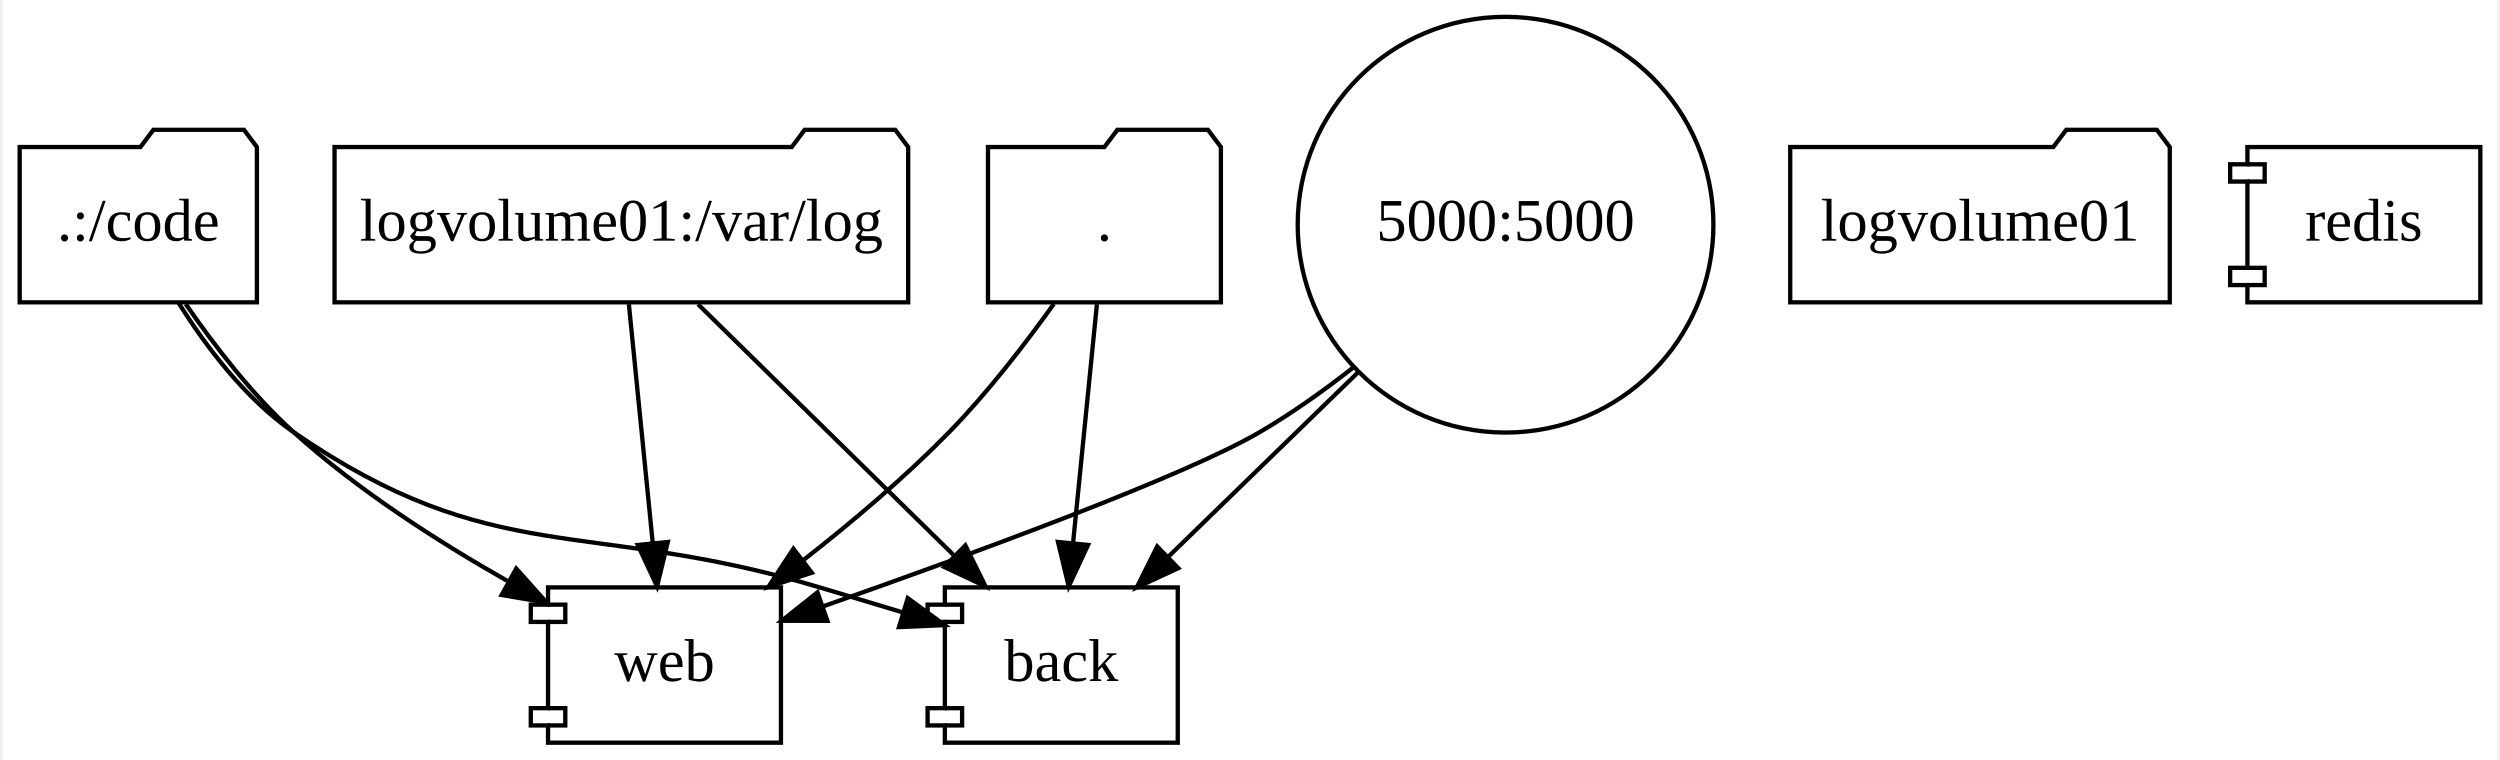
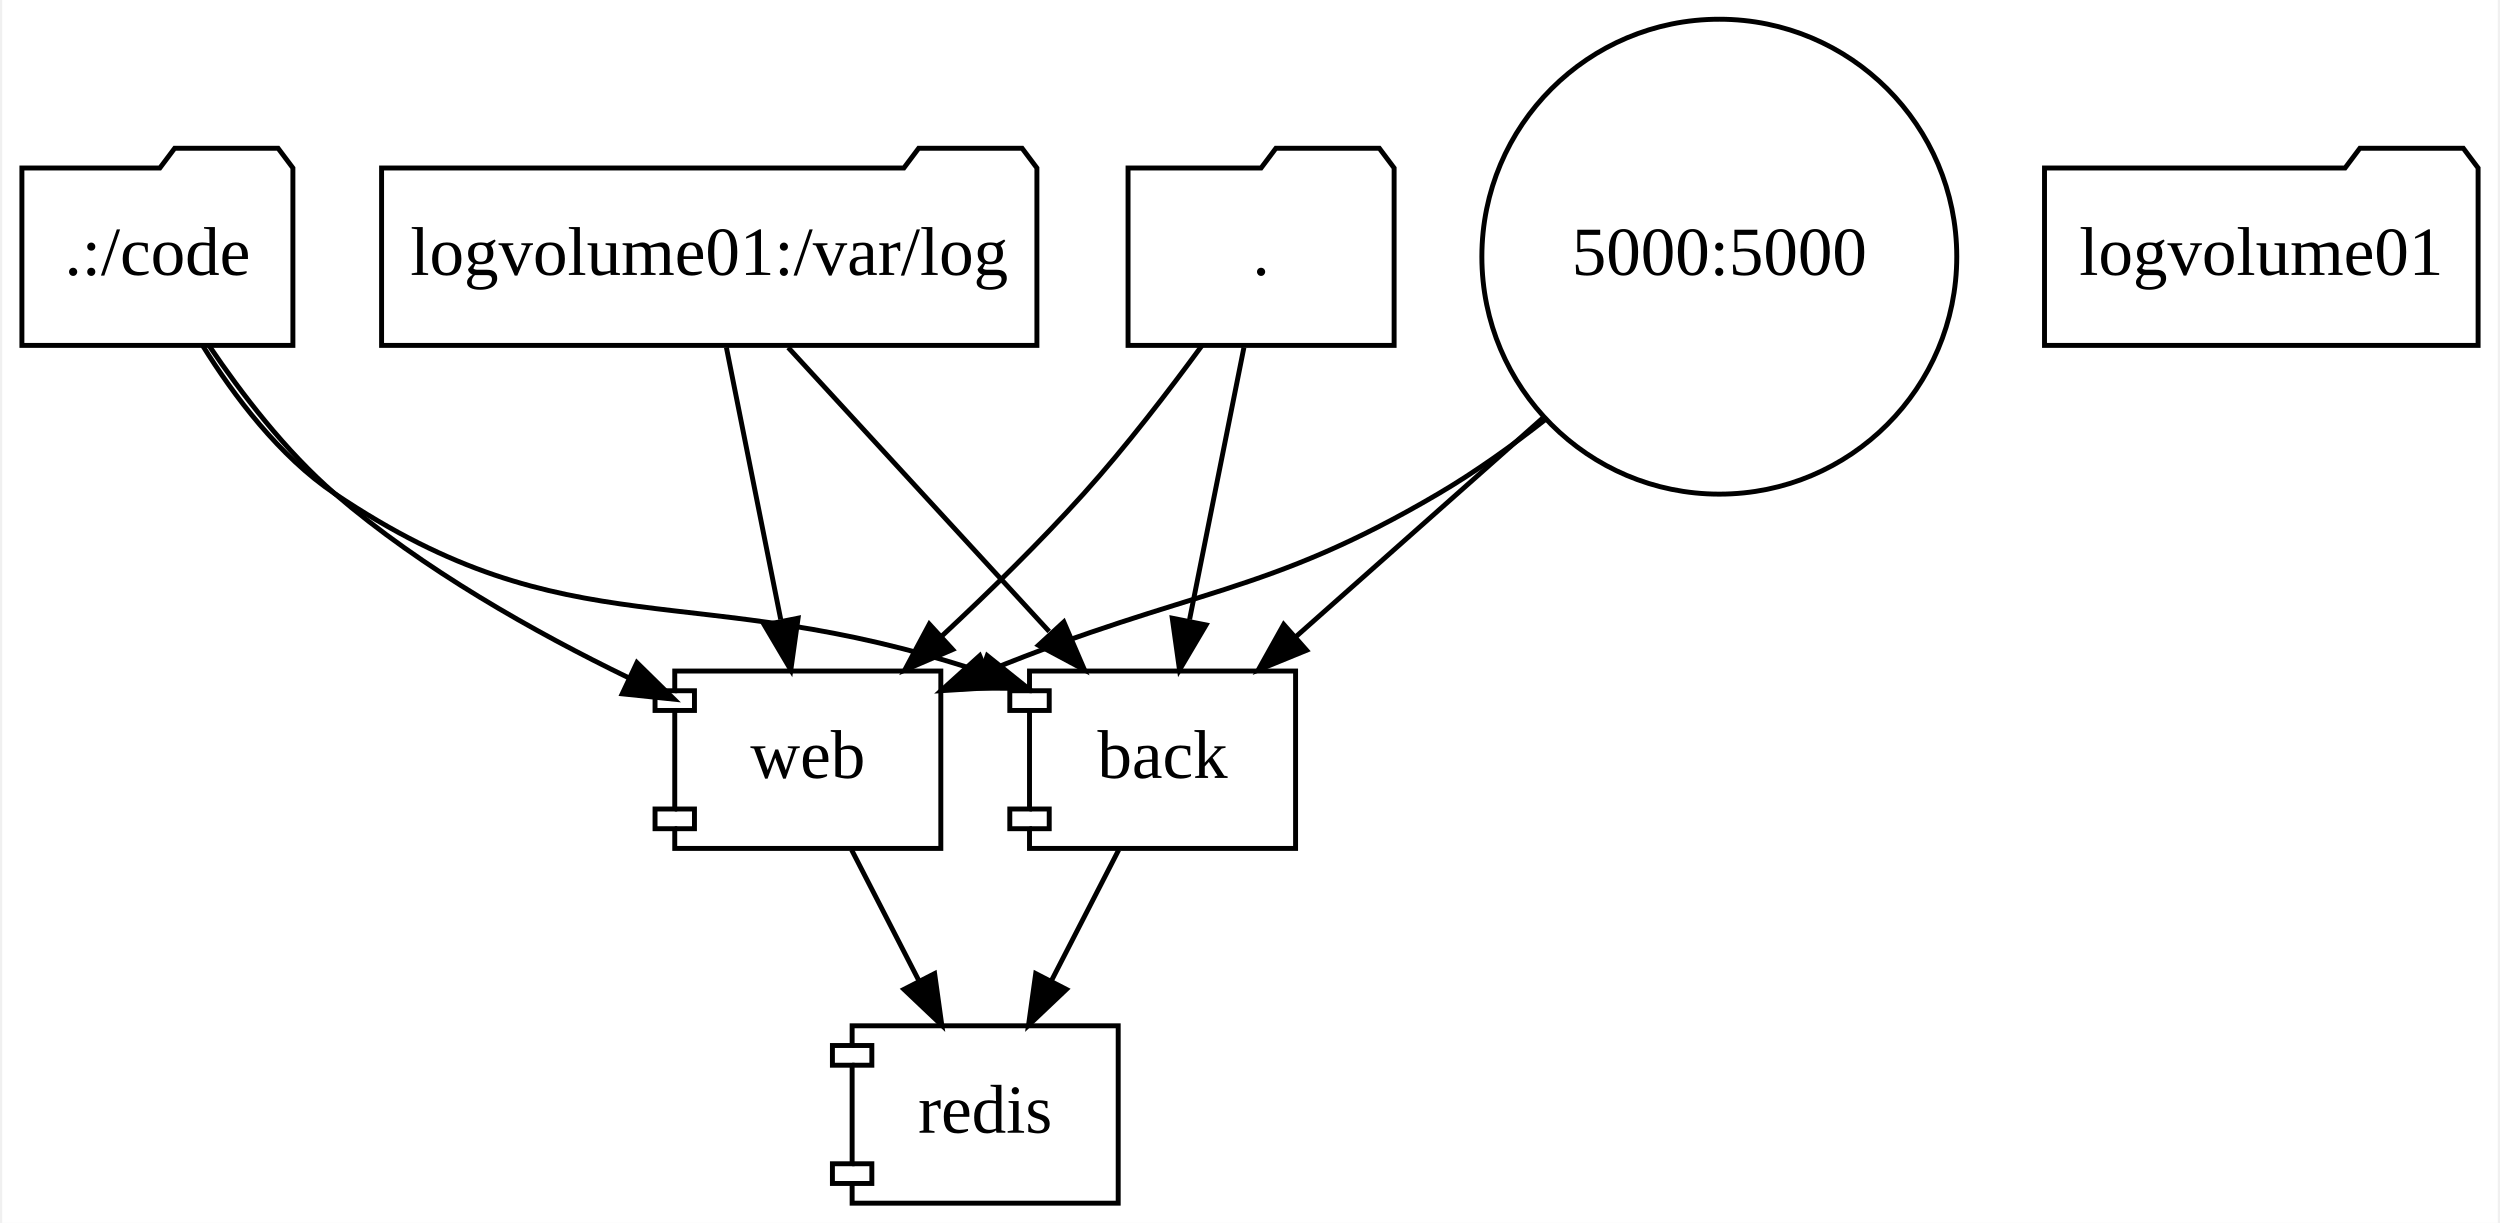
- <svg xmlns="http://www.w3.org/2000/svg" width="579pt" height="176pt" viewBox="0.00 0.00 578.50 176.19">
-   <g id="graph0" class="graph" transform="scale(1 1) rotate(0) translate(4 172.191)">
-     <polygon fill="white" stroke="none" points="-4,4 -4,-172.191 574.5,-172.191 574.5,4 -4,4" />
+ <svg xmlns="http://www.w3.org/2000/svg" width="507pt" height="248pt" viewBox="0.00 0.00 506.50 248.19">
+   <g id="graph0" class="graph" transform="scale(1 1) rotate(0) translate(4 244.191)">
+     <polygon fill="white" stroke="none" points="-4,4 -4,-244.191 502.5,-244.191 502.5,4 -4,4" />
    <g id="node1" class="node">
-       <polygon fill="none" stroke="black" points="278.5,-138.096 275.5,-142.096 254.5,-142.096 251.5,-138.096 224.5,-138.096 224.5,-102.096 278.5,-102.096 278.5,-138.096" />
-       <text text-anchor="middle" x="251.5" y="-116.396" font-family="Times New Roman,serif" font-size="14.00">.</text>
+       <polygon fill="none" stroke="black" points="278.5,-210.096 275.5,-214.096 254.5,-214.096 251.5,-210.096 224.5,-210.096 224.5,-174.096 278.5,-174.096 278.5,-210.096" />
+       <text text-anchor="middle" x="251.5" y="-188.396" font-family="Times New Roman,serif" font-size="14.00">.</text>
    </g>
    <g id="node2" class="node">
-       <polygon fill="none" stroke="black" points="176.5,-36 122.5,-36 122.5,-32 118.5,-32 118.5,-28 122.5,-28 122.5,-8 118.5,-8 118.5,-4 122.5,-4 122.5,-0 176.5,-0 176.5,-36" />
-       <polyline fill="none" stroke="black" points="122.5,-32 126.5,-32 126.5,-28 122.5,-28 " />
-       <polyline fill="none" stroke="black" points="122.5,-8 126.5,-8 126.5,-4 122.5,-4 " />
-       <text text-anchor="middle" x="149.5" y="-14.3" font-family="Times New Roman,serif" font-size="14.00">web</text>
+       <polygon fill="none" stroke="black" points="186.5,-108 132.5,-108 132.5,-104 128.5,-104 128.5,-100 132.5,-100 132.5,-80 128.5,-80 128.5,-76 132.5,-76 132.5,-72 186.5,-72 186.5,-108" />
+       <polyline fill="none" stroke="black" points="132.5,-104 136.5,-104 136.5,-100 132.5,-100 " />
+       <polyline fill="none" stroke="black" points="132.5,-80 136.5,-80 136.5,-76 132.5,-76 " />
+       <text text-anchor="middle" x="159.5" y="-86.3" font-family="Times New Roman,serif" font-size="14.00">web</text>
    </g>
    <g id="edge1" class="edge">
-       <path fill="none" stroke="black" d="M239.767,-101.727C233.14,-92.466 224.415,-81.131 215.5,-72 205.174,-61.423 192.773,-50.976 181.522,-42.189" />
-       <polygon fill="black" stroke="black" points="183.646,-39.408 173.579,-36.106 179.39,-44.965 183.646,-39.408" />
+       <path fill="none" stroke="black" d="M239.465,-174.01C232.75,-164.832 224.037,-153.486 215.5,-144 206.615,-134.128 196.206,-123.947 186.788,-115.179" />
+       <polygon fill="black" stroke="black" points="188.9,-112.367 179.165,-108.184 184.167,-117.524 188.9,-112.367" />
+     </g>
+     <g id="node7" class="node">
+       <polygon fill="none" stroke="black" points="258.5,-108 204.5,-108 204.5,-104 200.5,-104 200.5,-100 204.5,-100 204.5,-80 200.5,-80 200.5,-76 204.5,-76 204.5,-72 258.5,-72 258.5,-108" />
+       <polyline fill="none" stroke="black" points="204.5,-104 208.5,-104 208.5,-100 204.5,-100 " />
+       <polyline fill="none" stroke="black" points="204.5,-80 208.5,-80 208.5,-76 204.5,-76 " />
+       <text text-anchor="middle" x="231.5" y="-86.3" font-family="Times New Roman,serif" font-size="14.00">back</text>
+     </g>
+     <g id="edge6" class="edge">
+       <path fill="none" stroke="black" d="M248.016,-173.66C244.976,-158.446 240.513,-136.11 236.993,-118.491" />
+       <polygon fill="black" stroke="black" points="240.335,-117.356 234.944,-108.236 233.471,-118.728 240.335,-117.356" />
    </g>
    <g id="node6" class="node">
-       <polygon fill="none" stroke="black" points="268.5,-36 214.5,-36 214.5,-32 210.5,-32 210.5,-28 214.5,-28 214.5,-8 210.5,-8 210.5,-4 214.5,-4 214.5,-0 268.5,-0 268.5,-36" />
-       <polyline fill="none" stroke="black" points="214.5,-32 218.5,-32 218.5,-28 214.5,-28 " />
-       <polyline fill="none" stroke="black" points="214.5,-8 218.5,-8 218.5,-4 214.5,-4 " />
-       <text text-anchor="middle" x="241.5" y="-14.3" font-family="Times New Roman,serif" font-size="14.00">back</text>
+       <polygon fill="none" stroke="black" points="222.5,-36 168.5,-36 168.5,-32 164.5,-32 164.5,-28 168.5,-28 168.5,-8 164.5,-8 164.5,-4 168.5,-4 168.5,-0 222.5,-0 222.5,-36" />
+       <polyline fill="none" stroke="black" points="168.5,-32 172.5,-32 172.5,-28 168.5,-28 " />
+       <polyline fill="none" stroke="black" points="168.5,-8 172.5,-8 172.5,-4 168.5,-4 " />
+       <text text-anchor="middle" x="195.5" y="-14.3" font-family="Times New Roman,serif" font-size="14.00">redis</text>
    </g>
    <g id="edge5" class="edge">
-       <path fill="none" stroke="black" d="M249.758,-101.66C248.238,-86.446 246.007,-64.11 244.246,-46.491" />
-       <polygon fill="black" stroke="black" points="247.699,-45.838 243.222,-36.236 240.733,-46.534 247.699,-45.838" />
+       <path fill="none" stroke="black" d="M168.399,-71.697C172.497,-63.728 177.449,-54.099 181.993,-45.264" />
+       <polygon fill="black" stroke="black" points="185.242,-46.598 186.703,-36.104 179.017,-43.397 185.242,-46.598" />
    </g>
    <g id="node3" class="node">
-       <ellipse fill="none" stroke="black" cx="344.5" cy="-120.096" rx="48.192" ry="48.192" />
-       <text text-anchor="middle" x="344.5" y="-116.396" font-family="Times New Roman,serif" font-size="14.00">5000:5000</text>
+       <ellipse fill="none" stroke="black" cx="344.5" cy="-192.096" rx="48.192" ry="48.192" />
+       <text text-anchor="middle" x="344.5" y="-188.396" font-family="Times New Roman,serif" font-size="14.00">5000:5000</text>
    </g>
    <g id="edge2" class="edge">
-       <path fill="none" stroke="black" d="M309.313,-87.082C302.37,-81.631 294.927,-76.338 287.5,-72 269.901,-61.721 221.023,-43.797 186.451,-31.67" />
-       <polygon fill="black" stroke="black" points="187.27,-28.249 176.675,-28.261 184.965,-34.858 187.27,-28.249" />
+       <path fill="none" stroke="black" d="M309.291,-159.12C302.35,-153.665 294.913,-148.361 287.5,-144 252.168,-123.215 237.763,-125.014 195.903,-107.952" />
+       <polygon fill="black" stroke="black" points="197.111,-104.663 186.537,-104.009 194.396,-111.115 197.111,-104.663" />
    </g>
-     <g id="edge6" class="edge">
-       <path fill="none" stroke="black" d="M310.488,-86.043C296.087,-72.048 279.616,-56.041 266.38,-43.178" />
-       <polygon fill="black" stroke="black" points="268.612,-40.467 259.001,-36.007 263.733,-45.487 268.612,-40.467" />
+     <g id="edge7" class="edge">
+       <path fill="none" stroke="black" d="M308.746,-159.425C292.448,-144.988 273.475,-128.182 258.412,-114.838" />
+       <polygon fill="black" stroke="black" points="260.732,-112.218 250.925,-108.207 256.09,-117.458 260.732,-112.218" />
    </g>
    <g id="node4" class="node">
-       <polygon fill="none" stroke="black" points="55,-138.096 52,-142.096 31,-142.096 28,-138.096 0,-138.096 0,-102.096 55,-102.096 55,-138.096" />
-       <text text-anchor="middle" x="27.5" y="-116.396" font-family="Times New Roman,serif" font-size="14.00">.:/code</text>
+       <polygon fill="none" stroke="black" points="55,-210.096 52,-214.096 31,-214.096 28,-210.096 0,-210.096 0,-174.096 55,-174.096 55,-210.096" />
+       <text text-anchor="middle" x="27.5" y="-188.396" font-family="Times New Roman,serif" font-size="14.00">.:/code</text>
    </g>
    <g id="edge3" class="edge">
-       <path fill="none" stroke="black" d="M38.481,-101.725C45.011,-92.243 53.882,-80.698 63.5,-72 78.288,-58.626 96.902,-46.678 113.028,-37.527" />
-       <polygon fill="black" stroke="black" points="115.123,-40.369 122.187,-32.473 111.741,-34.24 115.123,-40.369" />
+       <path fill="none" stroke="black" d="M38.016,-173.998C44.521,-164.374 53.521,-152.6 63.5,-144 81.266,-128.69 104.163,-115.842 123.139,-106.632" />
+       <polygon fill="black" stroke="black" points="124.822,-109.708 132.378,-102.281 121.84,-103.375 124.822,-109.708" />
    </g>
-     <g id="edge7" class="edge">
-       <path fill="none" stroke="black" d="M36.779,-102.07C43.086,-91.98 52.307,-79.699 63.5,-72 110.078,-39.96 131.341,-52.211 185.5,-36 191.696,-34.145 198.273,-32.162 204.659,-30.229" />
-       <polygon fill="black" stroke="black" points="205.9,-33.51 214.454,-27.257 203.868,-26.811 205.9,-33.51" />
+     <g id="edge8" class="edge">
+       <path fill="none" stroke="black" d="M36.723,-173.989C43.009,-163.867 52.228,-151.583 63.5,-144 111.392,-111.781 135.9,-127.27 194.49,-107.917" />
+       <polygon fill="black" stroke="black" points="195.925,-111.122 204.194,-104.499 193.6,-104.519 195.925,-111.122" />
    </g>
    <g id="node5" class="node">
-       <polygon fill="none" stroke="black" points="206,-138.096 203,-142.096 182,-142.096 179,-138.096 73,-138.096 73,-102.096 206,-102.096 206,-138.096" />
-       <text text-anchor="middle" x="139.5" y="-116.396" font-family="Times New Roman,serif" font-size="14.00">logvolume01:/var/log</text>
+       <polygon fill="none" stroke="black" points="206,-210.096 203,-214.096 182,-214.096 179,-210.096 73,-210.096 73,-174.096 206,-174.096 206,-210.096" />
+       <text text-anchor="middle" x="139.5" y="-188.396" font-family="Times New Roman,serif" font-size="14.00">logvolume01:/var/log</text>
    </g>
    <g id="edge4" class="edge">
-       <path fill="none" stroke="black" d="M141.242,-101.66C142.762,-86.446 144.993,-64.11 146.754,-46.491" />
-       <polygon fill="black" stroke="black" points="150.267,-46.534 147.778,-36.236 143.301,-45.838 150.267,-46.534" />
+       <path fill="none" stroke="black" d="M142.984,-173.66C146.024,-158.446 150.487,-136.11 154.007,-118.491" />
+       <polygon fill="black" stroke="black" points="157.529,-118.728 156.056,-108.236 150.665,-117.356 157.529,-118.728" />
    </g>
-     <g id="edge8" class="edge">
-       <path fill="none" stroke="black" d="M157.267,-101.66C173.648,-85.585 198.132,-61.559 216.487,-43.546" />
-       <polygon fill="black" stroke="black" points="219.251,-45.738 223.937,-36.236 214.348,-40.742 219.251,-45.738" />
+     <g id="edge9" class="edge">
+       <path fill="none" stroke="black" d="M155.525,-173.66C170.168,-157.729 191.99,-133.987 208.494,-116.03" />
+       <polygon fill="black" stroke="black" points="211.468,-117.967 215.658,-108.236 206.314,-113.23 211.468,-117.967" />
    </g>
-     <g id="node7" class="node">
-       <polygon fill="none" stroke="black" points="498.5,-138.096 495.5,-142.096 474.5,-142.096 471.5,-138.096 410.5,-138.096 410.5,-102.096 498.5,-102.096 498.5,-138.096" />
-       <text text-anchor="middle" x="454.5" y="-116.396" font-family="Times New Roman,serif" font-size="14.00">logvolume01</text>
+     <g id="edge10" class="edge">
+       <path fill="none" stroke="black" d="M222.601,-71.697C218.503,-63.728 213.551,-54.099 209.007,-45.264" />
+       <polygon fill="black" stroke="black" points="211.983,-43.397 204.297,-36.104 205.758,-46.598 211.983,-43.397" />
    </g>
    <g id="node8" class="node">
-       <polygon fill="none" stroke="black" points="570.5,-138.096 516.5,-138.096 516.5,-134.096 512.5,-134.096 512.5,-130.096 516.5,-130.096 516.5,-110.096 512.5,-110.096 512.5,-106.096 516.5,-106.096 516.5,-102.096 570.5,-102.096 570.5,-138.096" />
-       <polyline fill="none" stroke="black" points="516.5,-134.096 520.5,-134.096 520.5,-130.096 516.5,-130.096 " />
-       <polyline fill="none" stroke="black" points="516.5,-110.096 520.5,-110.096 520.5,-106.096 516.5,-106.096 " />
-       <text text-anchor="middle" x="543.5" y="-116.396" font-family="Times New Roman,serif" font-size="14.00">redis</text>
+       <polygon fill="none" stroke="black" points="498.5,-210.096 495.5,-214.096 474.5,-214.096 471.5,-210.096 410.5,-210.096 410.5,-174.096 498.5,-174.096 498.5,-210.096" />
+       <text text-anchor="middle" x="454.5" y="-188.396" font-family="Times New Roman,serif" font-size="14.00">logvolume01</text>
    </g>
  </g>
</svg>
